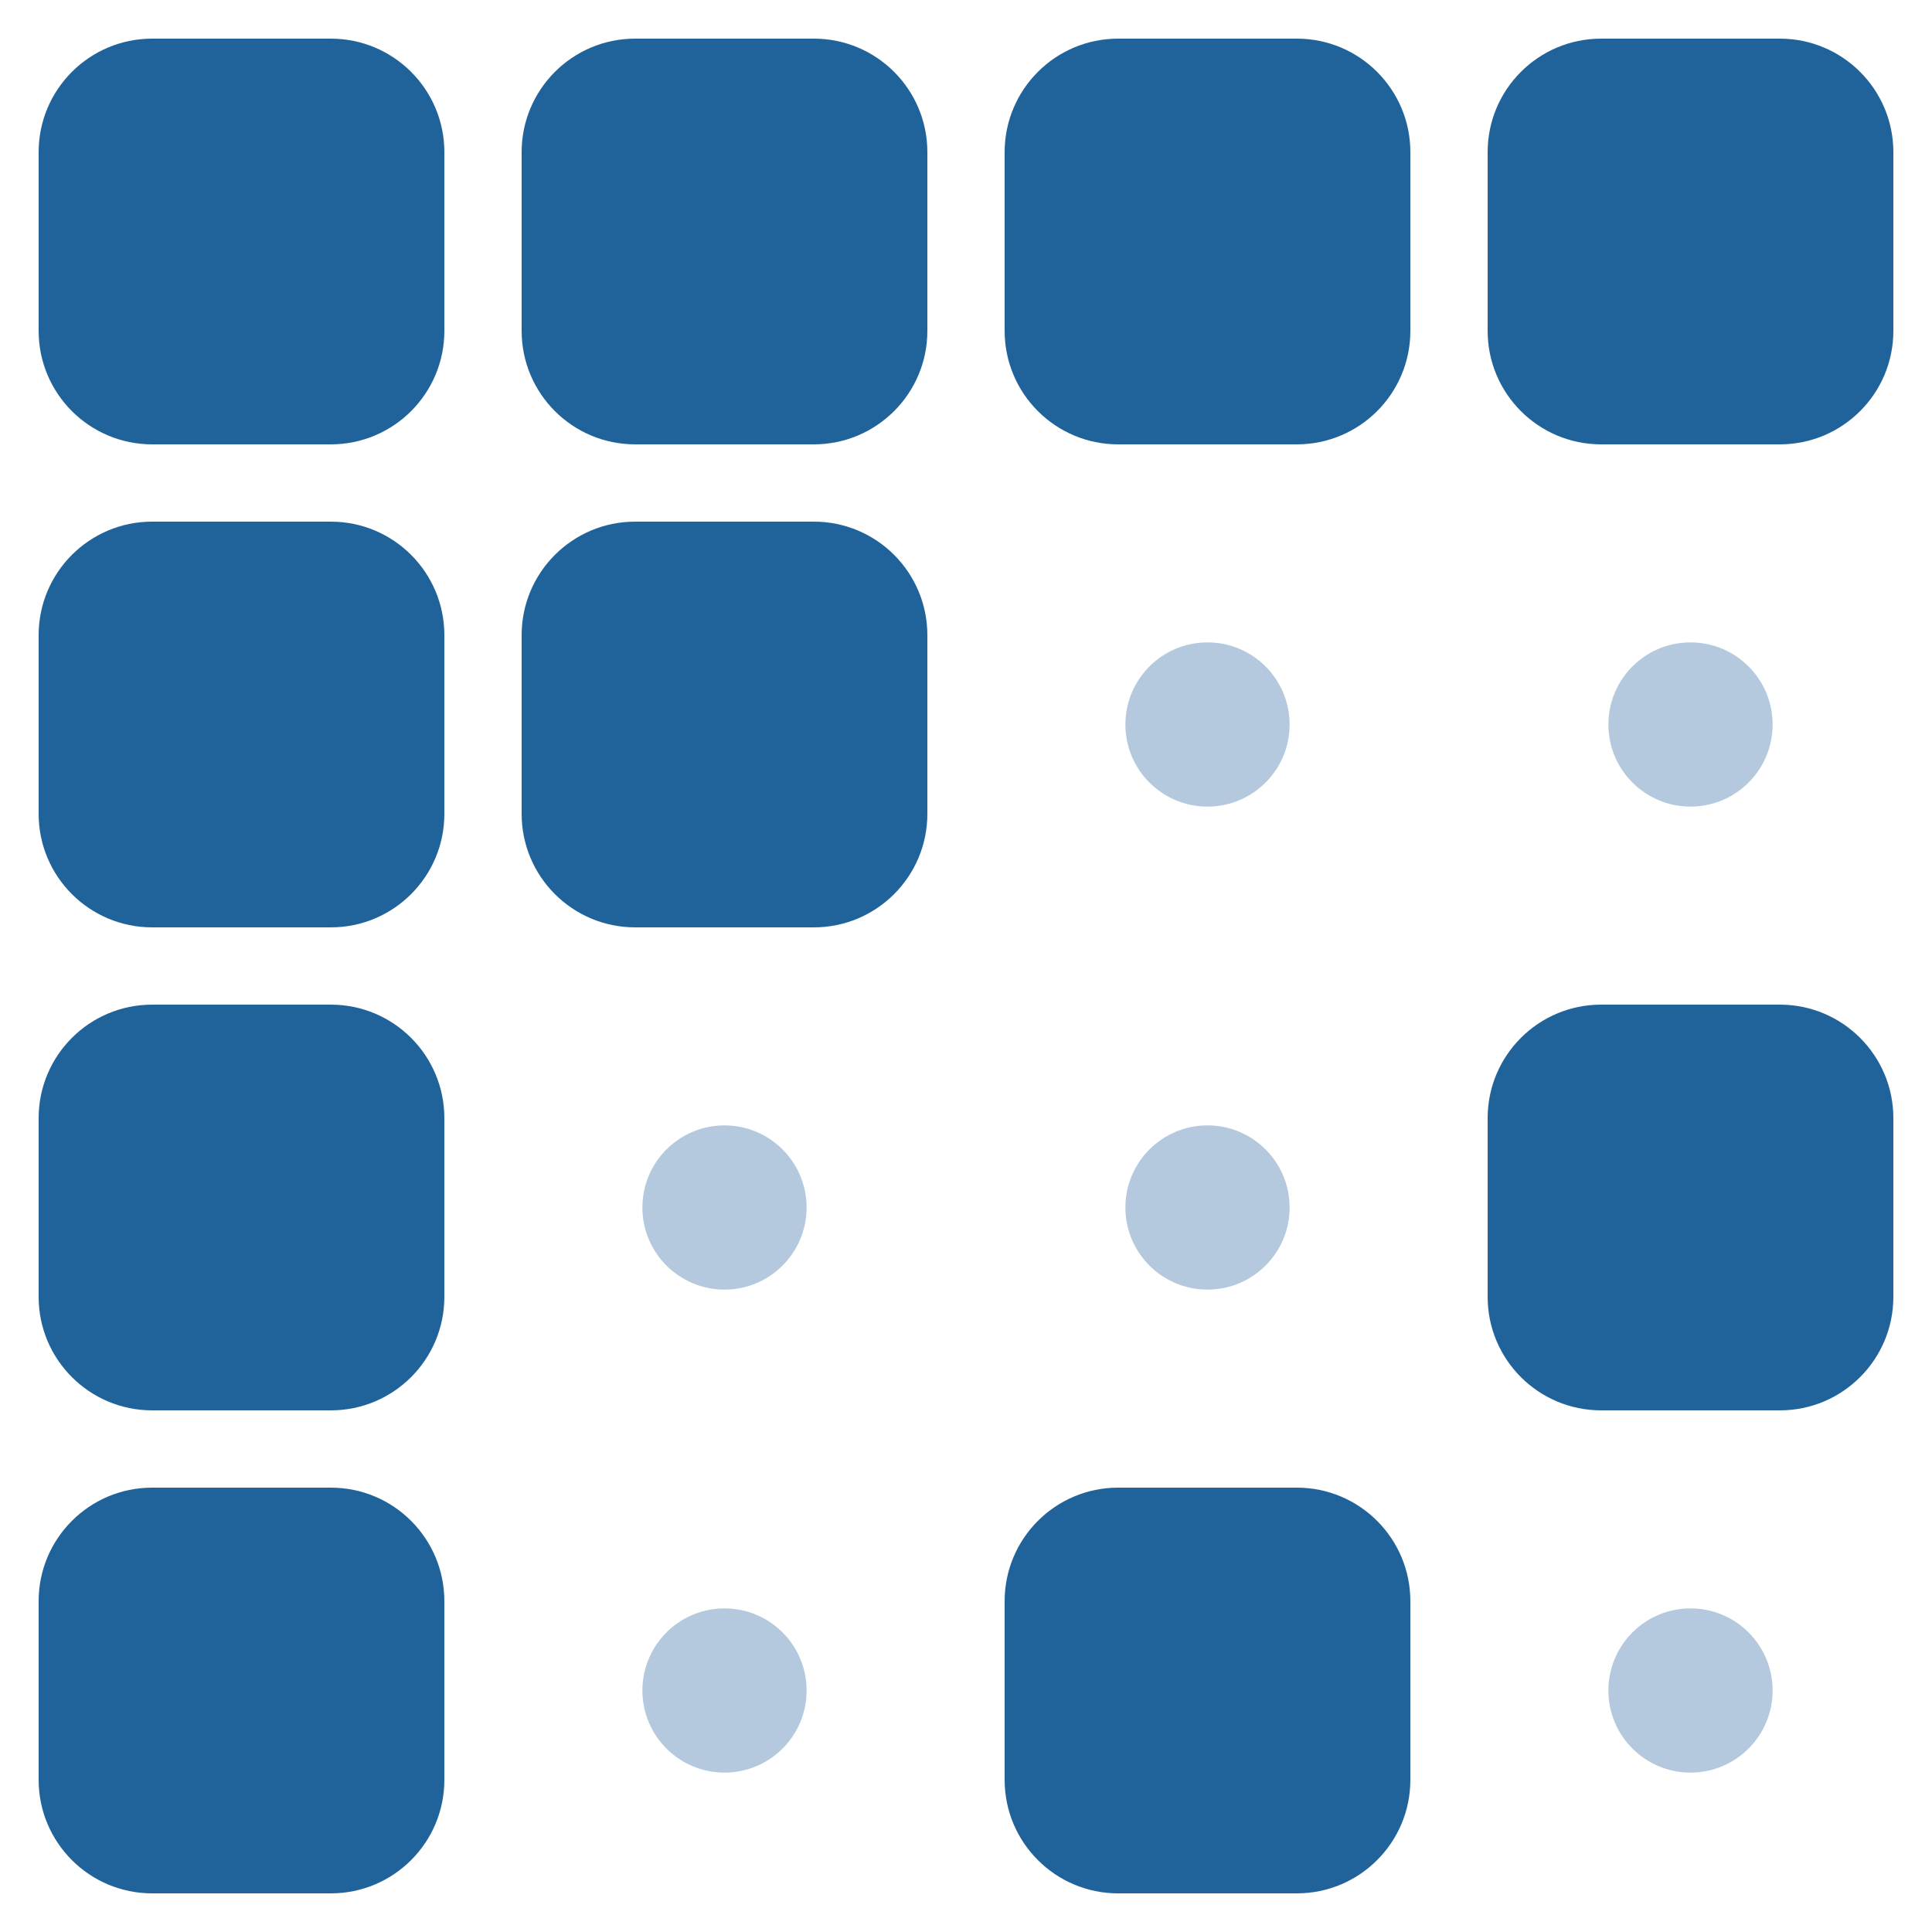
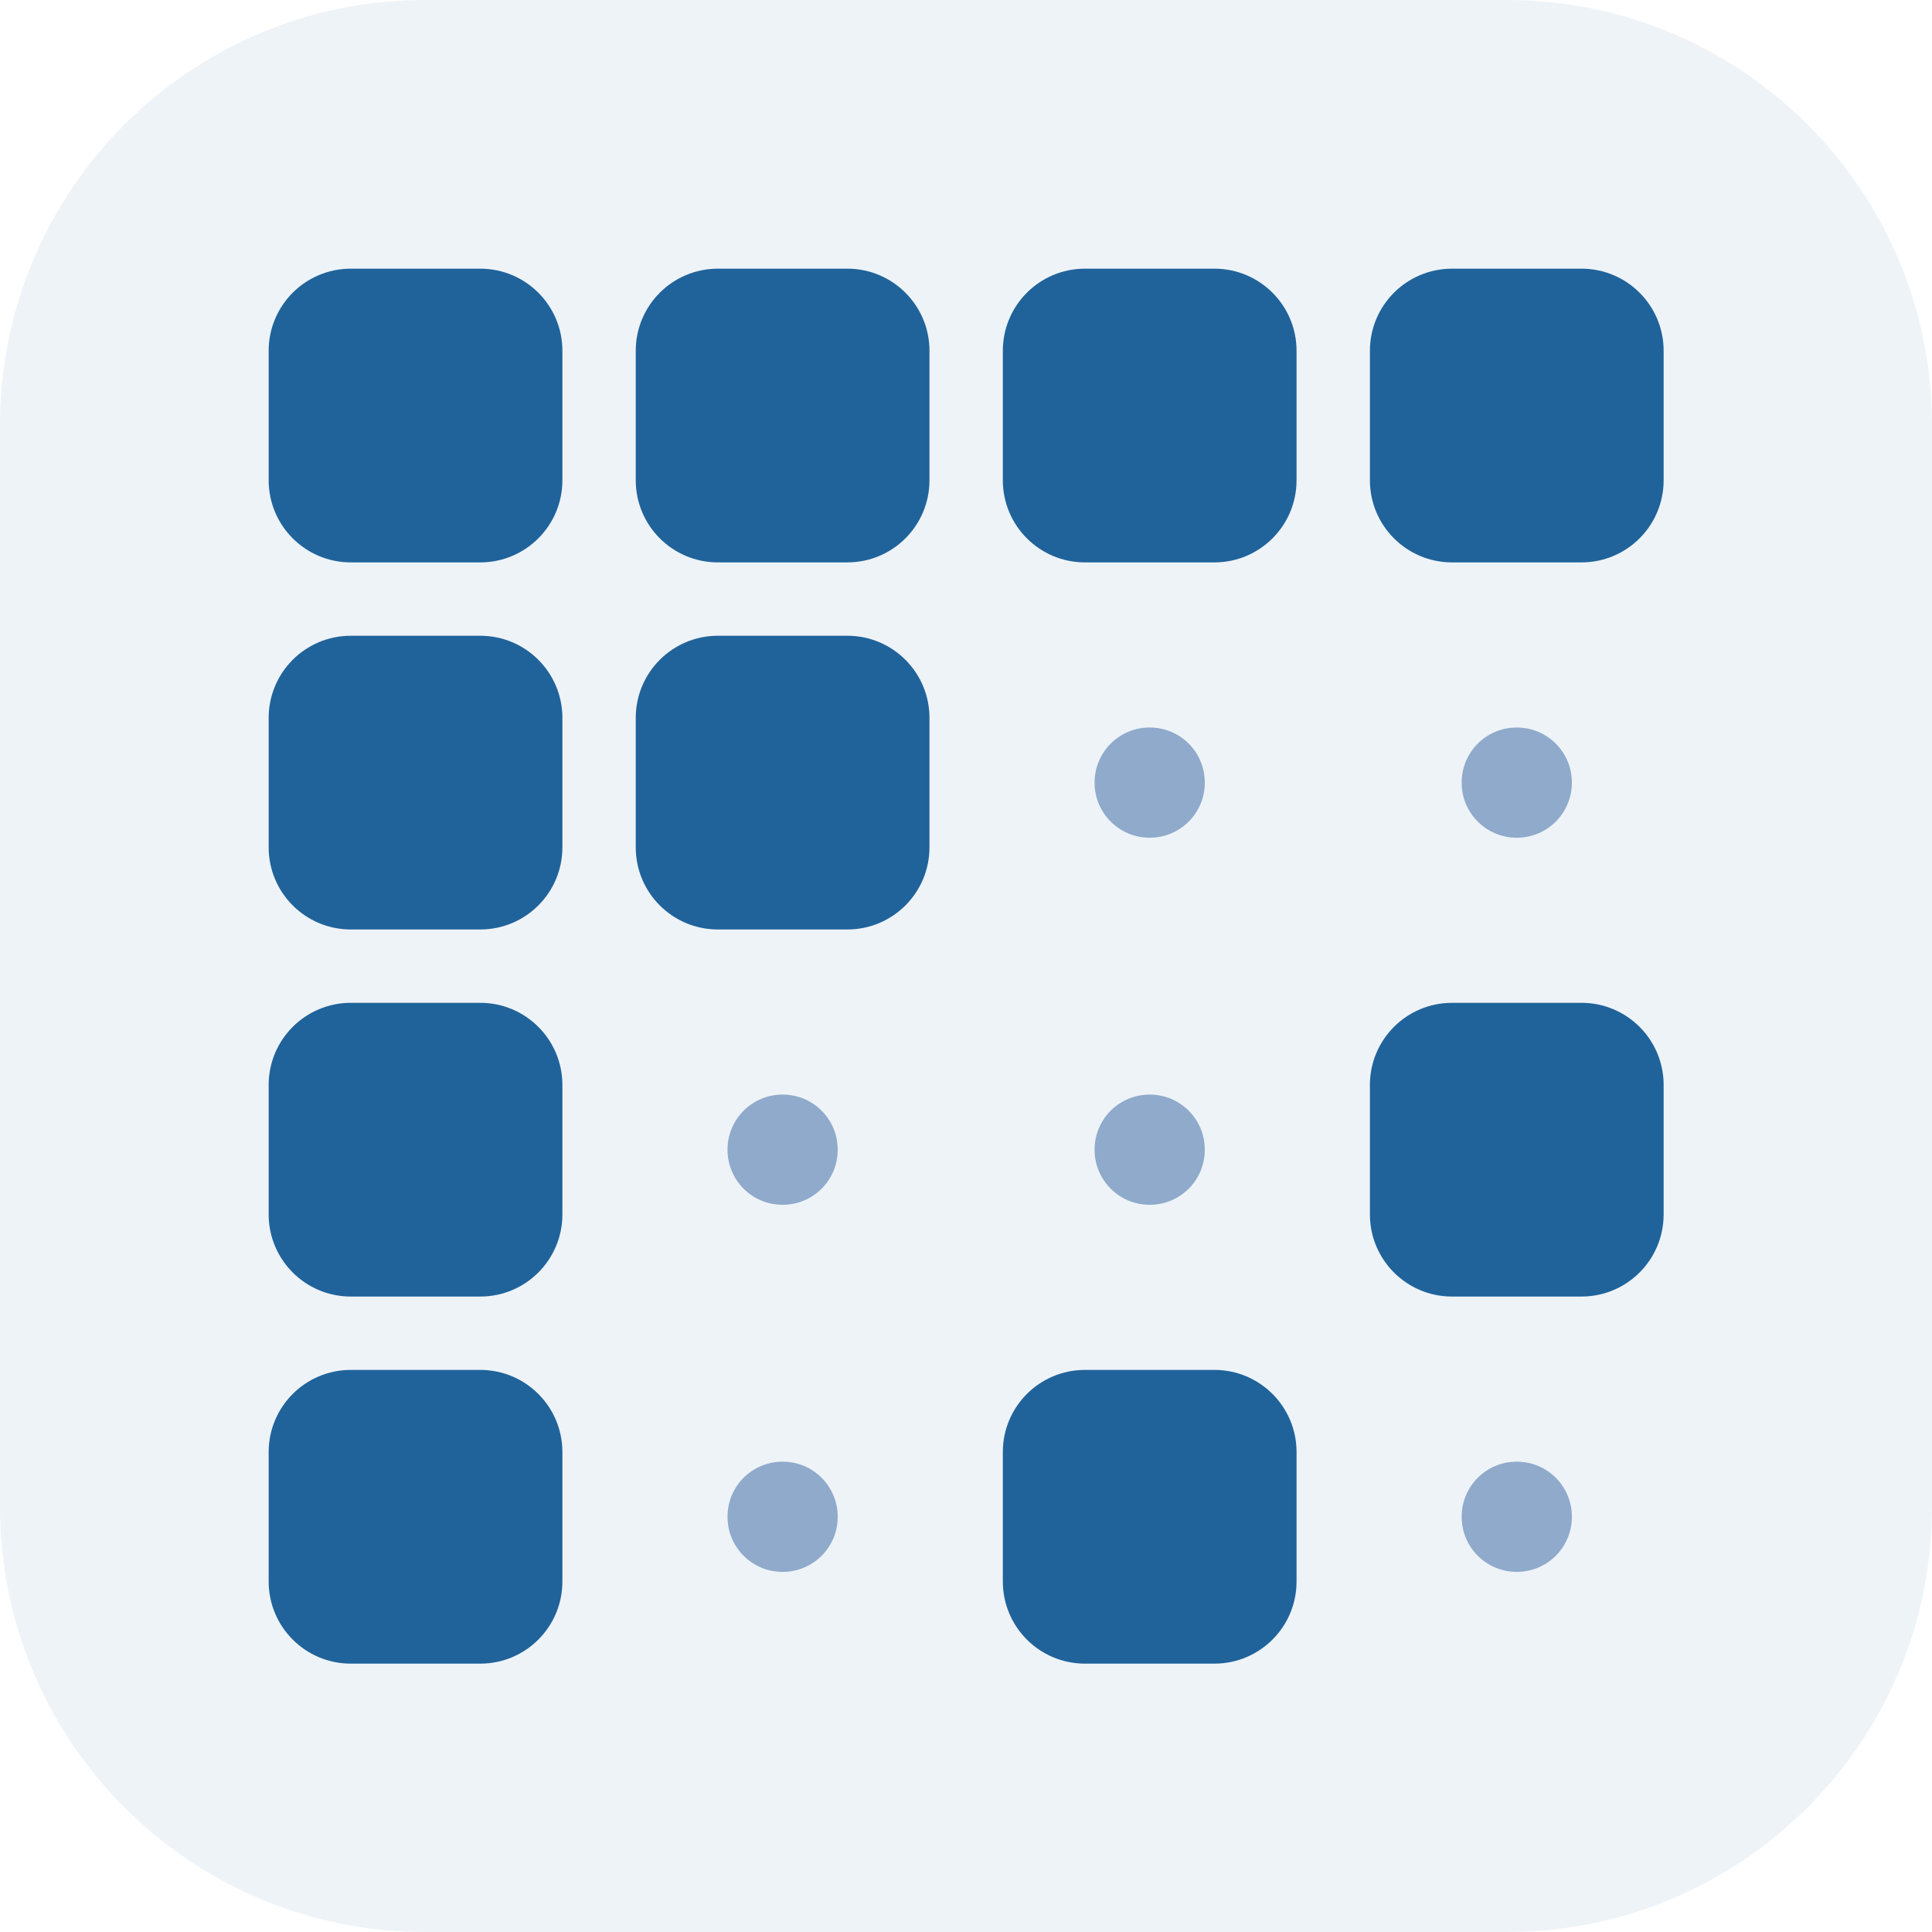
<svg xmlns="http://www.w3.org/2000/svg" viewBox="0 0 64 64">
-   <rect x="1.28" y="1.28" width="13.44" height="13.44" rx="3.76" fill="#20639B" />
-   <rect x="17.28" y="1.28" width="13.44" height="13.44" rx="3.76" fill="#20639B" />
-   <rect x="33.28" y="1.28" width="13.44" height="13.44" rx="3.76" fill="#20639B" />
-   <rect x="49.28" y="1.28" width="13.44" height="13.44" rx="3.76" fill="#20639B" />
-   <rect x="1.28" y="17.28" width="13.44" height="13.44" rx="3.76" fill="#20639B" />
-   <rect x="17.28" y="17.28" width="13.44" height="13.44" rx="3.76" fill="#20639B" />
-   <rect x="37.28" y="21.28" width="5.44" height="5.44" rx="2.72" fill="#B4C9DE" />
-   <rect x="53.28" y="21.28" width="5.44" height="5.44" rx="2.72" fill="#B4C9DE" />
-   <rect x="1.28" y="33.28" width="13.44" height="13.44" rx="3.76" fill="#20639B" />
-   <rect x="21.28" y="37.28" width="5.44" height="5.44" rx="2.72" fill="#B4C9DE" />
-   <rect x="37.28" y="37.28" width="5.44" height="5.44" rx="2.72" fill="#B4C9DE" />
-   <rect x="49.28" y="33.28" width="13.44" height="13.44" rx="3.76" fill="#20639B" />
-   <rect x="1.28" y="49.28" width="13.44" height="13.44" rx="3.76" fill="#20639B" />
-   <rect x="21.28" y="53.28" width="5.44" height="5.44" rx="2.72" fill="#B4C9DE" />
-   <rect x="33.28" y="49.28" width="13.44" height="13.44" rx="3.76" fill="#20639B" />
-   <rect x="53.28" y="53.28" width="5.44" height="5.44" rx="2.72" fill="#B4C9DE" />
+   <rect x="0" y="0" width="64" height="64" rx="14.08" fill="#EEF3F8" />
+   <rect x="8.9" y="8.9" width="9.73" height="9.73" rx="2.72" fill="#20639B" />
+   <rect x="21.06" y="8.9" width="9.73" height="9.73" rx="2.72" fill="#20639B" />
+   <rect x="33.22" y="8.9" width="9.73" height="9.73" rx="2.72" fill="#20639B" />
+   <rect x="45.38" y="8.9" width="9.73" height="9.73" rx="2.72" fill="#20639B" />
+   <rect x="8.9" y="21.06" width="9.73" height="9.73" rx="2.72" fill="#20639B" />
+   <rect x="21.06" y="21.06" width="9.73" height="9.73" rx="2.72" fill="#20639B" />
+   <rect x="36.26" y="24.1" width="3.65" height="3.65" rx="1.82" fill="#8FAACB" />
+   <rect x="48.42" y="24.1" width="3.65" height="3.65" rx="1.82" fill="#8FAACB" />
+   <rect x="8.9" y="33.22" width="9.73" height="9.73" rx="2.72" fill="#20639B" />
+   <rect x="24.1" y="36.26" width="3.65" height="3.65" rx="1.82" fill="#8FAACB" />
+   <rect x="36.26" y="36.26" width="3.65" height="3.65" rx="1.82" fill="#8FAACB" />
+   <rect x="45.38" y="33.22" width="9.73" height="9.73" rx="2.72" fill="#20639B" />
+   <rect x="8.9" y="45.38" width="9.73" height="9.73" rx="2.72" fill="#20639B" />
+   <rect x="24.1" y="48.42" width="3.65" height="3.65" rx="1.82" fill="#8FAACB" />
+   <rect x="33.22" y="45.38" width="9.73" height="9.73" rx="2.72" fill="#20639B" />
+   <rect x="48.42" y="48.42" width="3.65" height="3.65" rx="1.82" fill="#8FAACB" />
</svg>
